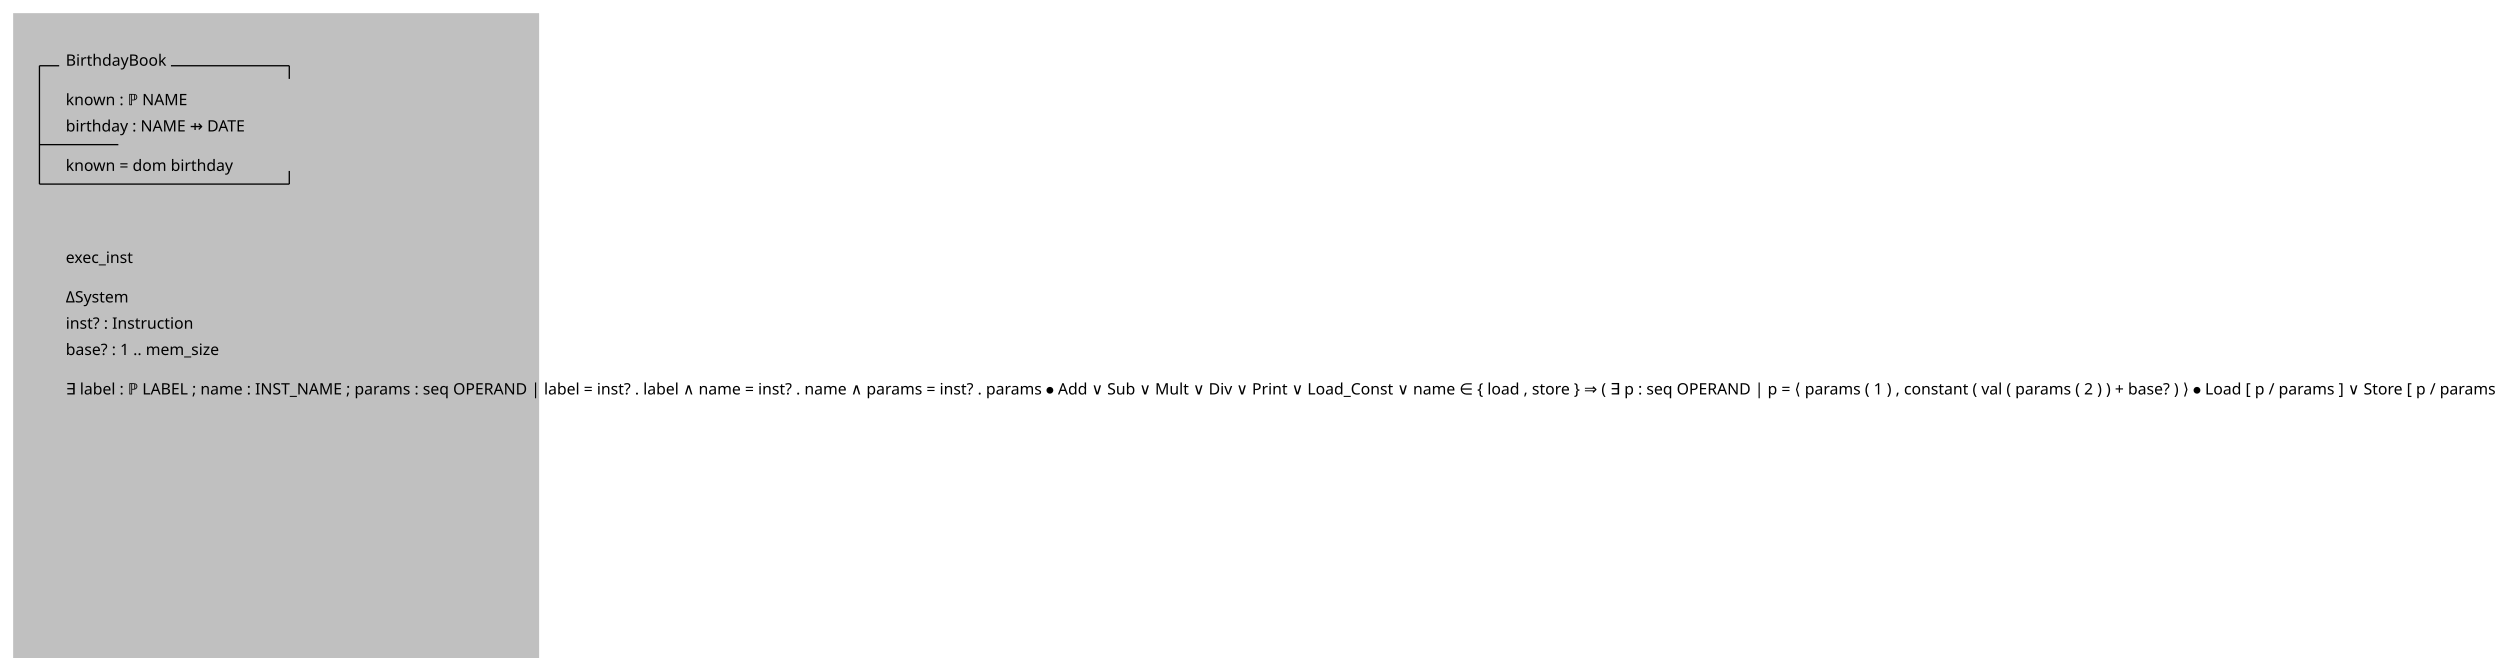
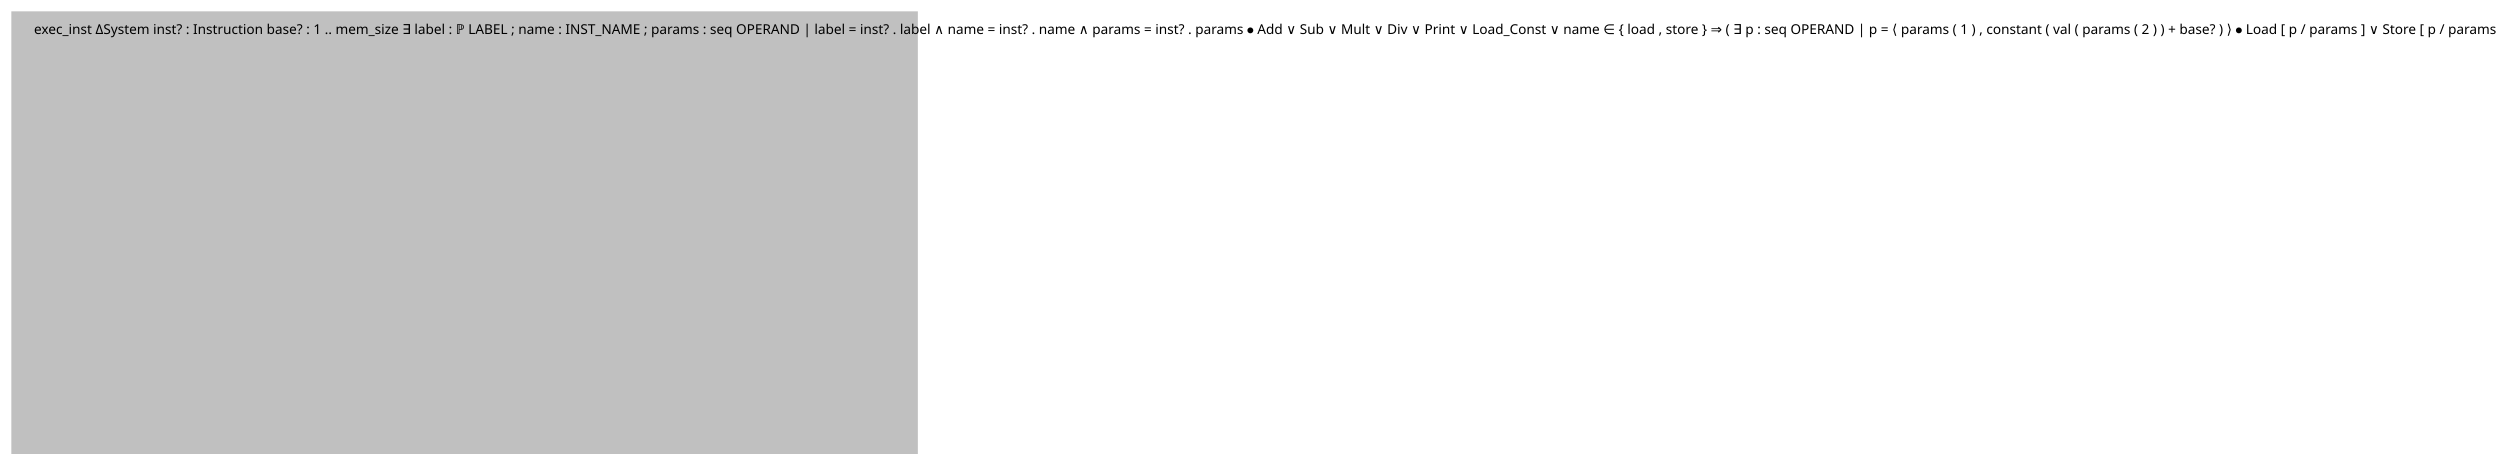
- <svg xmlns="http://www.w3.org/2000/svg" width="100%" height="500" version="1.1" baseProfile="full">
-   <rect x="10" y="10" width="400" height="500" fill="silver" outline="none" />
-   <line x1="30" y1="50" x2="45" y2="50" stroke="black" />
-   <line x1="130" y1="50" x2="220" y2="50" stroke="black" />
-   <line x1="220" y1="50" x2="220" y2="60" stroke="black" />
-   <line x1="30" y1="110" x2="90" y2="110" stroke="black" />
-   <line x1="220" y1="140" x2="220" y2="130" stroke="black" />
-   <line x1="30" y1="140" x2="220" y2="140" stroke="black" />
-   <line x1="30" y1="50" x2="30" y2="140" stroke="black" />
-   <text id="wff_root" sel="true" fill="black" font-family="CZT" x="50" y="50">
-     <tspan sel="true">BirthdayBook</tspan>
-     <tspan sel="true">
-       <tspan x="50" dy="30">
-         <tspan sel="true">known</tspan>
-         <tspan>:</tspan>
-         <tspan sel="true">
-           <tspan sel="true">ℙ</tspan>
-           <tspan sel="true">NAME</tspan>
-         </tspan>
-       </tspan>
-       <tspan sel="false" x="50" dy="20">
-         <tspan sel="true">birthday</tspan>
-         <tspan>:</tspan>
-         <tspan sel="true">
-           <tspan sel="true">NAME</tspan>
-           <tspan sel="true">⇸</tspan>
-           <tspan sel="true">DATE</tspan>
-         </tspan>
-       </tspan>
-       <tspan sel="true" x="50" dy="30">
-         <tspan sel="true">known</tspan>
-         <tspan>=</tspan>
-         <tspan sel="true">
-           <tspan sel="true">dom</tspan>
-           <tspan sel="true">birthday</tspan>
-         </tspan>
-       </tspan>
-     </tspan>
-   </text>
-   <text id="wff_root" sel="true" fill="black" font-family="CZT" x="50" y="200">
-     <tspan sel="true">exec_inst</tspan>
-     <tspan x="50" dy="30" id="net.sourceforge.czt.z.impl.InclDeclImpl@585bce45" sel="true">
-       <tspan id="net.sourceforge.czt.z.impl.RefExprImpl@5d1d7cb4">
-         <tspan sel="true">ΔSystem</tspan>
-       </tspan>
-     </tspan>
-     <tspan x="50" dy="20" id="net.sourceforge.czt.z.impl.VarDeclImpl@12ab277f" sel="true">
-       <tspan sel="true">inst?</tspan>
-       <tspan>:</tspan>
-       <tspan id="net.sourceforge.czt.z.impl.RefExprImpl@5ac777f" sel="true">
-         <tspan id="RefNameInstruction" sel="true">
-           <tspan sel="true">Instruction</tspan>
-         </tspan>
-       </tspan>
-     </tspan>
-     <tspan x="50" dy="20" id="net.sourceforge.czt.z.impl.VarDeclImpl@fcc5da9d" sel="true">
-       <tspan sel="true">base?</tspan>
-       <tspan>:</tspan>
-       <tspan id="net.sourceforge.czt.print.ast.OperatorApplication@266877cc" sel="true">
-         <tspan id="net.sourceforge.czt.z.impl.NumExprImpl@ab0efa0f">
-           <tspan id="net.sourceforge.czt.z.impl.ZNumeralImpl@fe6c5bf8">
-             <tspan sel="true">1</tspan>
+ <svg xmlns="http://www.w3.org/2000/svg" width="100%" height="400" version="1.1" baseProfile="full">
+   <rect x="10" y="10" width="800" height="400" fill="silver" outline="none" />
+   <text font-family="CZT" x="30" y="30">
+     <tspan id="wff_root" fill="black" sel="true">
+       <tspan>exec_inst</tspan>
+       <tspan id="schematext" sel="true" break="yes">
+         <tspan id="net.sourceforge.czt.z.impl.InclDeclImpl@585bce45" sel="true">
+           <tspan id="net.sourceforge.czt.z.impl.RefExprImpl@5d1d7cb4" sel="true">ΔSystem</tspan>
+         </tspan>
+         <tspan id="net.sourceforge.czt.z.impl.VarDeclImpl@12ab277f" sel="false" break="yes">
+           <tspan sel="true">inst?</tspan>
+           <tspan space="5">:</tspan>
+           <tspan id="net.sourceforge.czt.z.impl.RefExprImpl@5ac777f" sel="true" break="maybe" indent="16" space="5">Instruction</tspan>
+         </tspan>
+         <tspan id="net.sourceforge.czt.z.impl.VarDeclImpl@fcc5da9d" sel="false" break="yes">
+           <tspan sel="true" space="5">base?</tspan>
+           <tspan space="5">:</tspan>
+           <tspan id="net.sourceforge.czt.print.ast.OperatorApplication@266877cc" sel="true" break="maybe" indent="16">
+             <tspan id="net.sourceforge.czt.z.impl.NumExprImpl@ab0efa0f" space="5">1</tspan>
+             <tspan sel="true" space="3">..</tspan>
+             <tspan id="net.sourceforge.czt.z.impl.RefExprImpl@877037fc" sel="true" space="3">mem_size</tspan>
          </tspan>
        </tspan>
-         <tspan sel="true">..</tspan>
-         <tspan id="net.sourceforge.czt.z.impl.RefExprImpl@877037fc" sel="true">
-           <tspan sel="true">mem_size</tspan>
-         </tspan>
-       </tspan>
-       <tspan x="50" dy="30" id="net.sourceforge.czt.z.impl.ExistsPredImpl@8b139e7e" sel="true">
-         <tspan sel="true">∃</tspan>
-         <tspan id="net.sourceforge.czt.z.impl.ZSchTextImpl@d5d03ebc" sel="true">
-           <tspan id="List" sel="true">
-             <tspan id="net.sourceforge.czt.z.impl.VarDeclImpl@34f10010" sel="true">
-               <tspan sel="true">label</tspan>
-               <tspan sel="true">:</tspan>
-               <tspan id="net.sourceforge.czt.z.impl.PowerExprImpl@f5479ebd" sel="true">
-                 <tspan sel="true">ℙ</tspan>
-                 <tspan id="net.sourceforge.czt.z.impl.RefExprImpl@85a46865">
-                   <tspan sel="true">LABEL</tspan>
-                 </tspan>
-               </tspan>
-             </tspan>
-             <tspan sel="true">;</tspan>
-             <tspan id="net.sourceforge.czt.z.impl.VarDeclImpl@42eba12f" sel="true">
-               <tspan sel="true">name</tspan>
-               <tspan sel="true">:</tspan>
-               <tspan id="net.sourceforge.czt.z.impl.RefExprImpl@94896675">
-                 <tspan sel="true">INST_NAME</tspan>
-               </tspan>
-             </tspan>
-             <tspan sel="true">;</tspan>
-             <tspan id="net.sourceforge.czt.z.impl.VarDeclImpl@718266f3" sel="true">
-               <tspan sel="true">params</tspan>
-               <tspan sel="true">:</tspan>
-               <tspan id="net.sourceforge.czt.print.ast.OperatorApplication@266877cc" sel="true">
-                 <tspan sel="true">seq</tspan>
-                 <tspan id="net.sourceforge.czt.z.impl.RefExprImpl@67cd54fa">
-                   <tspan sel="true">OPERAND</tspan>
+         <tspan id="net.sourceforge.czt.z.impl.ExistsPredImpl@8b139e7e" sel="true" break="yes">
+           <tspan>∃</tspan>
+           <tspan id="net.sourceforge.czt.z.impl.ZSchTextImpl@d5d03ebc" sel="true">
+             <tspan sel="false">
+               <tspan id="net.sourceforge.czt.z.impl.VarDeclImpl@34f10010" sel="false">
+                 <tspan sel="true" space="5">label</tspan>
+                 <tspan space="5">:</tspan>
+                 <tspan id="net.sourceforge.czt.z.impl.PowerExprImpl@f5479ebd" sel="true" break="maybe" indent="16">
+                   <tspan space="5">ℙ</tspan>
+                   <tspan id="net.sourceforge.czt.z.impl.RefExprImpl@85a46865" sel="true" space="5">LABEL</tspan>
+                 </tspan>
+               </tspan>
+               <tspan space="5">;</tspan>
+               <tspan id="net.sourceforge.czt.z.impl.VarDeclImpl@42eba12f" sel="false" break="maybe" indent="10">
+                 <tspan sel="true" space="5">name</tspan>
+                 <tspan space="5">:</tspan>
+                 <tspan id="net.sourceforge.czt.z.impl.RefExprImpl@94896675" sel="true" break="maybe" indent="16" space="5">INST_NAME</tspan>
+               </tspan>
+               <tspan space="5">;</tspan>
+               <tspan id="net.sourceforge.czt.z.impl.VarDeclImpl@718266f3" sel="false" break="maybe" indent="10">
+                 <tspan sel="true" space="5">params</tspan>
+                 <tspan space="5">:</tspan>
+                 <tspan id="net.sourceforge.czt.print.ast.OperatorApplication@266877cc" sel="true" break="maybe" indent="16">
+                   <tspan sel="true" space="5">seq</tspan>
+                   <tspan id="net.sourceforge.czt.z.impl.RefExprImpl@67cd54fa" sel="true" space="3">OPERAND</tspan>
+                 </tspan>
+               </tspan>
+             </tspan>
+             <tspan space="5">|</tspan>
+             <tspan id="net.sourceforge.czt.print.ast.PrintPredicate@4c2569f8" sel="true" break="maybe" indent="10">
+               <tspan id="net.sourceforge.czt.print.ast.PrintPredicate@4c2569f8" sel="true">
+                 <tspan id="net.sourceforge.czt.print.ast.PrintPredicate@4c2569f8" sel="true">
+                   <tspan id="net.sourceforge.czt.z.impl.RefExprImpl@5ad8d885" sel="true" space="5">label</tspan>
+                   <tspan space="5">=</tspan>
+                   <tspan id="net.sourceforge.czt.z.impl.BindSelExprImpl@96e37060" sel="true" break="maybe" indent="16">
+                     <tspan id="net.sourceforge.czt.z.impl.RefExprImpl@3c5cc076" sel="true" space="5">inst?</tspan>
+                     <tspan space="3">.</tspan>
+                     <tspan space="3">label</tspan>
+                   </tspan>
+                 </tspan>
+                 <tspan space="5">∧</tspan>
+                 <tspan id="net.sourceforge.czt.print.ast.PrintPredicate@4c2569f8" sel="true" break="maybe">
+                   <tspan id="net.sourceforge.czt.z.impl.RefExprImpl@1fdc4a5c" sel="true" space="5">name</tspan>
+                   <tspan space="5">=</tspan>
+                   <tspan id="net.sourceforge.czt.z.impl.BindSelExprImpl@5be6e237" sel="true" break="maybe" indent="16">
+                     <tspan id="net.sourceforge.czt.z.impl.RefExprImpl@3c5cc076" sel="true" space="5">inst?</tspan>
+                     <tspan space="3">.</tspan>
+                     <tspan space="3">name</tspan>
+                   </tspan>
+                 </tspan>
+               </tspan>
+               <tspan space="5">∧</tspan>
+               <tspan id="net.sourceforge.czt.print.ast.PrintPredicate@4c2569f8" sel="true" break="maybe">
+                 <tspan id="net.sourceforge.czt.z.impl.RefExprImpl@a46ff697" sel="true" space="5">params</tspan>
+                 <tspan space="5">=</tspan>
+                 <tspan id="net.sourceforge.czt.z.impl.BindSelExprImpl@e07a8e72" sel="true" break="maybe" indent="16">
+                   <tspan id="net.sourceforge.czt.z.impl.RefExprImpl@3c5cc076" sel="true" space="5">inst?</tspan>
+                   <tspan space="3">.</tspan>
+                   <tspan space="3">params</tspan>
                </tspan>
              </tspan>
            </tspan>
          </tspan>
-           <tspan sel="true">|</tspan>
-           <tspan id="net.sourceforge.czt.print.ast.PrintPredicate@4c2569f8" sel="true">
-             <tspan id="net.sourceforge.czt.print.ast.PrintPredicate@4c2569f8" sel="true">
-               <tspan id="net.sourceforge.czt.print.ast.PrintPredicate@4c2569f8" sel="true">
-                 <tspan id="net.sourceforge.czt.z.impl.RefExprImpl@5ad8d885" sel="true">
-                   <tspan sel="true">label</tspan>
-                 </tspan>
-                 <tspan sel="true">=</tspan>
-                 <tspan id="net.sourceforge.czt.z.impl.BindSelExprImpl@96e37060" sel="true">
-                   <tspan id="net.sourceforge.czt.z.impl.RefExprImpl@3c5cc076" sel="true">
-                     <tspan sel="true">inst?</tspan>
-                   </tspan>
-                   <tspan sel="true">.</tspan>
-                   <tspan sel="true">label</tspan>
-                 </tspan>
-               </tspan>
-               <tspan sel="true">∧</tspan>
-               <tspan id="net.sourceforge.czt.print.ast.PrintPredicate@4c2569f8" sel="true">
-                 <tspan id="net.sourceforge.czt.z.impl.RefExprImpl@1fdc4a5c" sel="true">
-                   <tspan sel="true">name</tspan>
-                 </tspan>
-                 <tspan sel="true">=</tspan>
-                 <tspan id="net.sourceforge.czt.z.impl.BindSelExprImpl@5be6e237" sel="true">
-                   <tspan id="net.sourceforge.czt.z.impl.RefExprImpl@3c5cc076" sel="true">
-                     <tspan sel="true">inst?</tspan>
-                   </tspan>
-                   <tspan sel="true">.</tspan>
-                   <tspan sel="true">name</tspan>
-                 </tspan>
-               </tspan>
-             </tspan>
-             <tspan sel="true">∧</tspan>
-             <tspan id="net.sourceforge.czt.print.ast.PrintPredicate@4c2569f8" sel="true">
-               <tspan id="net.sourceforge.czt.z.impl.RefExprImpl@a46ff697" sel="true">
-                 <tspan sel="true">params</tspan>
-               </tspan>
-               <tspan sel="true">=</tspan>
-               <tspan id="net.sourceforge.czt.z.impl.BindSelExprImpl@e07a8e72" sel="true">
-                 <tspan id="net.sourceforge.czt.z.impl.RefExprImpl@3c5cc076" sel="true">
-                   <tspan sel="true">inst?</tspan>
-                 </tspan>
-                 <tspan sel="true">.</tspan>
-                 <tspan sel="true">params</tspan>
-               </tspan>
-             </tspan>
-           </tspan>
-         </tspan>
-         <tspan sel="true">⦁</tspan>
-         <tspan id="net.sourceforge.czt.z.impl.ImpliesPredImpl@e44c05f3" sel="true">
-           <tspan id="net.sourceforge.czt.z.impl.OrPredImpl@ac21050c" sel="true">
-             <tspan id="net.sourceforge.czt.z.impl.ExprPredImpl@72b0c9e9" sel="true">
-               <tspan id="net.sourceforge.czt.z.impl.OrExprImpl@d3f785c5" sel="true">
-                 <tspan id="net.sourceforge.czt.z.impl.OrExprImpl@59fb1426" sel="true">
-                   <tspan id="net.sourceforge.czt.z.impl.OrExprImpl@808a5ea2" sel="true">
-                     <tspan id="net.sourceforge.czt.z.impl.OrExprImpl@527073c2" sel="true">
-                       <tspan id="net.sourceforge.czt.z.impl.OrExprImpl@88ca3d83" sel="true">
-                         <tspan id="net.sourceforge.czt.z.impl.RefExprImpl@62602ad2">
-                           <tspan sel="true">Add</tspan>
+           <tspan space="5">⦁</tspan>
+           <tspan id="net.sourceforge.czt.z.impl.ImpliesPredImpl@e44c05f3" sel="true" break="maybe" indent="16">
+             <tspan id="net.sourceforge.czt.z.impl.OrPredImpl@ac21050c" sel="true">
+               <tspan id="net.sourceforge.czt.z.impl.ExprPredImpl@72b0c9e9" sel="true">
+                 <tspan id="net.sourceforge.czt.z.impl.OrExprImpl@d3f785c5" sel="true">
+                   <tspan id="net.sourceforge.czt.z.impl.OrExprImpl@59fb1426" sel="true">
+                     <tspan id="net.sourceforge.czt.z.impl.OrExprImpl@808a5ea2" sel="true">
+                       <tspan id="net.sourceforge.czt.z.impl.OrExprImpl@527073c2" sel="true">
+                         <tspan id="net.sourceforge.czt.z.impl.OrExprImpl@88ca3d83" sel="true">
+                           <tspan id="net.sourceforge.czt.z.impl.RefExprImpl@62602ad2" space="5">Add</tspan>
+                           <tspan space="5">∨</tspan>
+                           <tspan id="net.sourceforge.czt.z.impl.RefExprImpl@636584b1" break="maybe" space="5">Sub</tspan>
                        </tspan>
-                         <tspan sel="true">∨</tspan>
-                         <tspan id="net.sourceforge.czt.z.impl.RefExprImpl@636584b1">
-                           <tspan sel="true">Sub</tspan>
+                         <tspan space="5">∨</tspan>
+                         <tspan id="net.sourceforge.czt.z.impl.RefExprImpl@e8a5f7e1" break="maybe" space="5">Mult</tspan>
+                       </tspan>
+                       <tspan space="5">∨</tspan>
+                       <tspan id="net.sourceforge.czt.z.impl.RefExprImpl@628cfac2" break="maybe" space="5">Div</tspan>
+                     </tspan>
+                     <tspan space="5">∨</tspan>
+                     <tspan id="net.sourceforge.czt.z.impl.RefExprImpl@af1399de" break="maybe" space="5">Print</tspan>
+                   </tspan>
+                   <tspan space="5">∨</tspan>
+                   <tspan id="net.sourceforge.czt.z.impl.RefExprImpl@d99242db" sel="true" break="maybe" space="5">Load_Const</tspan>
+                 </tspan>
+               </tspan>
+               <tspan space="5">∨</tspan>
+               <tspan id="net.sourceforge.czt.print.ast.PrintPredicate@4c2569f8" sel="true" break="maybe">
+                 <tspan id="net.sourceforge.czt.z.impl.RefExprImpl@1fdc4a5c" sel="true" space="5">name</tspan>
+                 <tspan space="5">∈</tspan>
+                 <tspan id="net.sourceforge.czt.z.impl.SetExprImpl@b2938b3a" sel="true" break="maybe" indent="16">
+                   <tspan space="5">{</tspan>
+                   <tspan id="net.sourceforge.czt.z.impl.RefExprImpl@1d3269f7" sel="true" space="5">load</tspan>
+                   <tspan space="3">,</tspan>
+                   <tspan id="net.sourceforge.czt.z.impl.RefExprImpl@ee4d8b32" sel="true" break="maybe" space="5">store</tspan>
+                   <tspan space="5">}</tspan>
+                 </tspan>
+               </tspan>
+             </tspan>
+             <tspan space="5">⇒</tspan>
+             <tspan id="net.sourceforge.czt.z.impl.ExprPredImpl@9024d222" sel="true" break="maybe" indent="16">
+               <tspan id="net.sourceforge.czt.z.impl.ExistsExprImpl@fe35126c" sel="true">
+                 <tspan space="5">(</tspan>
+                 <tspan>∃</tspan>
+                 <tspan id="net.sourceforge.czt.z.impl.ZSchTextImpl@51736c73" sel="true">
+                   <tspan id="List" sel="true">
+                     <tspan id="net.sourceforge.czt.z.impl.VarDeclImpl@2bb15b5d" sel="false">
+                       <tspan sel="true" space="5">p</tspan>
+                       <tspan space="5">:</tspan>
+                       <tspan id="net.sourceforge.czt.print.ast.OperatorApplication@266877cc" sel="true" break="maybe" indent="16">
+                         <tspan sel="true" space="5">seq</tspan>
+                         <tspan id="net.sourceforge.czt.z.impl.RefExprImpl@67cd54fa" sel="true" break="maybe" space="5">OPERAND</tspan>
+                       </tspan>
+                     </tspan>
+                   </tspan>
+                   <tspan space="5">|</tspan>
+                   <tspan id="net.sourceforge.czt.print.ast.PrintPredicate@4c2569f8" sel="true" break="maybe" indent="16">
+                     <tspan id="net.sourceforge.czt.z.impl.RefExprImpl@5e9eeb01" space="5">p</tspan>
+                     <tspan space="5">=</tspan>
+                     <tspan id="net.sourceforge.czt.print.ast.OperatorApplication@266877cc" sel="true" break="maybe" indent="16">
+                       <tspan sel="true" space="5">⟨</tspan>
+                       <tspan id="net.sourceforge.czt.print.ast.Application@58ec6063" sel="true">
+                         <tspan id="net.sourceforge.czt.z.impl.RefExprImpl@a46ff697" space="5">params</tspan>
+                         <tspan space="5">(</tspan>
+                         <tspan id="net.sourceforge.czt.z.impl.NumExprImpl@ab0efa0f" sel="true" break="maybe" indent="16">1</tspan>
+                         <tspan>)</tspan>
+                       </tspan>
+                       <tspan space="3">,</tspan>
+                       <tspan id="net.sourceforge.czt.print.ast.Application@58331368" sel="true" break="maybe">
+                         <tspan id="net.sourceforge.czt.z.impl.RefExprImpl@525ad135" sel="true" space="5">constant</tspan>
+                         <tspan id="net.sourceforge.czt.print.ast.OperatorApplication@266877cc" sel="true" break="maybe">
+                           <tspan space="5">(</tspan>
+                           <tspan id="net.sourceforge.czt.print.ast.Application@c12a6495" sel="true">
+                             <tspan id="net.sourceforge.czt.z.impl.RefExprImpl@6549c972" sel="true">val</tspan>
+                             <tspan id="net.sourceforge.czt.print.ast.Application@58ecd4c2" sel="true" break="maybe">
+                               <tspan space="5">(</tspan>
+                               <tspan id="net.sourceforge.czt.z.impl.RefExprImpl@a46ff697" sel="true">params</tspan>
+                               <tspan space="5">(</tspan>
+                               <tspan id="net.sourceforge.czt.z.impl.NumExprImpl@ab0efdd0" sel="true" break="maybe">2</tspan>
+                               <tspan>)</tspan>
+                               <tspan>)</tspan>
+                             </tspan>
+                           </tspan>
+                           <tspan sel="true" space="4">+</tspan>
+                           <tspan id="net.sourceforge.czt.z.impl.RefExprImpl@2fb36a41" break="maybe" space="4">base?</tspan>
+                           <tspan>)</tspan>
                        </tspan>
                      </tspan>
-                       <tspan sel="true">∨</tspan>
-                       <tspan id="net.sourceforge.czt.z.impl.RefExprImpl@e8a5f7e1">
-                         <tspan sel="true">Mult</tspan>
-                       </tspan>
-                     </tspan>
-                     <tspan sel="true">∨</tspan>
-                     <tspan id="net.sourceforge.czt.z.impl.RefExprImpl@628cfac2">
-                       <tspan sel="true">Div</tspan>
-                     </tspan>
-                   </tspan>
-                   <tspan sel="true">∨</tspan>
-                   <tspan id="net.sourceforge.czt.z.impl.RefExprImpl@af1399de">
-                     <tspan sel="true">Print</tspan>
-                   </tspan>
-                 </tspan>
-                 <tspan sel="true">∨</tspan>
-                 <tspan id="net.sourceforge.czt.z.impl.RefExprImpl@d99242db" sel="true">
-                   <tspan sel="true">Load_Const</tspan>
-                 </tspan>
-               </tspan>
-             </tspan>
-             <tspan sel="true">∨</tspan>
-             <tspan id="net.sourceforge.czt.print.ast.PrintPredicate@4c2569f8" sel="true">
-               <tspan id="net.sourceforge.czt.z.impl.RefExprImpl@1fdc4a5c" sel="true">
-                 <tspan sel="true">name</tspan>
-               </tspan>
-               <tspan sel="true">∈</tspan>
-               <tspan id="net.sourceforge.czt.z.impl.SetExprImpl@b2938b3a" sel="true">
-                 <tspan sel="true">{</tspan>
-                 <tspan id="net.sourceforge.czt.z.impl.RefExprImpl@1d3269f7" sel="true">
-                   <tspan sel="true">load</tspan>
-                 </tspan>
-                 <tspan sel="true">,</tspan>
-                 <tspan id="net.sourceforge.czt.z.impl.RefExprImpl@ee4d8b32" sel="true">
-                   <tspan sel="true">store</tspan>
-                 </tspan>
-                 <tspan sel="true">}</tspan>
-               </tspan>
-             </tspan>
-           </tspan>
-           <tspan sel="true">⇒</tspan>
-           <tspan id="net.sourceforge.czt.z.impl.ExprPredImpl@9024d222" sel="true">
-             <tspan id="net.sourceforge.czt.z.impl.ExistsExprImpl@fe35126c" sel="true">
-               <tspan sel="true">(</tspan>
-               <tspan sel="true">∃</tspan>
-               <tspan id="net.sourceforge.czt.z.impl.ZSchTextImpl@51736c73" sel="true">
-                 <tspan id="List" sel="true">
-                   <tspan id="net.sourceforge.czt.z.impl.VarDeclImpl@2bb15b5d" sel="true">
-                     <tspan sel="true">p</tspan>
-                     <tspan sel="true">:</tspan>
-                     <tspan id="net.sourceforge.czt.print.ast.OperatorApplication@266877cc" sel="true">
-                       <tspan sel="true">seq</tspan>
-                       <tspan id="net.sourceforge.czt.z.impl.RefExprImpl@67cd54fa" sel="true">
-                         <tspan sel="true">OPERAND</tspan>
-                       </tspan>
-                     </tspan>
-                   </tspan>
-                 </tspan>
-                 <tspan sel="true">|</tspan>
-                 <tspan id="net.sourceforge.czt.print.ast.PrintPredicate@4c2569f8" sel="true">
-                   <tspan id="net.sourceforge.czt.z.impl.RefExprImpl@5e9eeb01">
-                     <tspan sel="true">p</tspan>
-                   </tspan>
-                   <tspan sel="true">=</tspan>
-                   <tspan id="net.sourceforge.czt.print.ast.OperatorApplication@266877cc" sel="true">
-                     <tspan sel="true">⟨</tspan>
-                     <tspan id="net.sourceforge.czt.print.ast.Application@58ec6063" sel="true">
-                       <tspan id="net.sourceforge.czt.z.impl.RefExprImpl@a46ff697">
-                         <tspan sel="true">params</tspan>
-                       </tspan>
-                       <tspan id="net.sourceforge.czt.z.impl.NumExprImpl@ab0efa0f" sel="true">
-                         <tspan sel="true">(</tspan>
-                         <tspan sel="true">1</tspan>
-                         <tspan sel="true">)</tspan>
-                       </tspan>
-                     </tspan>
-                     <tspan sel="true">,</tspan>
-                     <tspan id="net.sourceforge.czt.print.ast.Application@58331368" sel="true">
-                       <tspan id="net.sourceforge.czt.z.impl.RefExprImpl@525ad135" sel="true">
-                         <tspan sel="true">constant</tspan>
-                       </tspan>
-                       <tspan id="net.sourceforge.czt.print.ast.OperatorApplication@266877cc" sel="true">
-                         <tspan sel="true">(</tspan>
-                         <tspan id="net.sourceforge.czt.print.ast.Application@c12a6495" sel="true">
-                           <tspan id="net.sourceforge.czt.z.impl.RefExprImpl@6549c972" sel="true">
-                             <tspan sel="true">val</tspan>
-                           </tspan>
-                           <tspan id="net.sourceforge.czt.print.ast.Application@58ecd4c2" sel="true">
-                             <tspan sel="true">(</tspan>
-                             <tspan id="net.sourceforge.czt.z.impl.RefExprImpl@a46ff697" sel="true">
-                               <tspan sel="true">params</tspan>
-                             </tspan>
-                             <tspan id="net.sourceforge.czt.z.impl.NumExprImpl@ab0efdd0" sel="true">
-                               <tspan sel="true">(</tspan>
-                               <tspan sel="true">2</tspan>
-                               <tspan sel="true">)</tspan>
-                             </tspan>
-                             <tspan sel="true">)</tspan>
-                           </tspan>
-                         </tspan>
-                         <tspan sel="true">+</tspan>
-                         <tspan id="net.sourceforge.czt.z.impl.RefExprImpl@2fb36a41">
-                           <tspan sel="true">base?</tspan>
-                         </tspan>
-                         <tspan sel="true">)</tspan>
-                       </tspan>
-                     </tspan>
-                     <tspan sel="true">⟩</tspan>
-                   </tspan>
-                 </tspan>
-               </tspan>
-               <tspan sel="true">⦁</tspan>
-               <tspan id="net.sourceforge.czt.z.impl.OrExprImpl@c826a79" sel="true">
-                 <tspan id="net.sourceforge.czt.z.impl.RenameExprImpl@52c71cb4" sel="true">
-                   <tspan id="net.sourceforge.czt.z.impl.RefExprImpl@e6975617">
-                     <tspan sel="true">Load</tspan>
-                   </tspan>
-                   <tspan sel="true">[</tspan>
-                   <tspan id="net.sourceforge.czt.z.impl.NewOldPairImpl@77300df1" sel="true">
-                     <tspan sel="true">p</tspan>
-                     <tspan sel="true">/</tspan>
-                     <tspan sel="true">params</tspan>
-                   </tspan>
-                   <tspan sel="true">]</tspan>
-                 </tspan>
-                 <tspan sel="true">∨</tspan>
-                 <tspan id="net.sourceforge.czt.z.impl.RenameExprImpl@45b1ef19" sel="true">
-                   <tspan id="net.sourceforge.czt.z.impl.RefExprImpl@51862312">
-                     <tspan sel="true">Store</tspan>
-                   </tspan>
-                   <tspan sel="true">[</tspan>
-                   <tspan id="net.sourceforge.czt.z.impl.NewOldPairImpl@77300df1" sel="true">
-                     <tspan sel="true">p</tspan>
-                     <tspan sel="true">/</tspan>
-                     <tspan sel="true">params</tspan>
-                   </tspan>
-                   <tspan sel="true">]</tspan>
-                 </tspan>
-               </tspan>
-               <tspan sel="true">)</tspan>
+                       <tspan space="5">⟩</tspan>
+                     </tspan>
+                   </tspan>
+                 </tspan>
+                 <tspan space="5">⦁</tspan>
+                 <tspan id="net.sourceforge.czt.z.impl.OrExprImpl@c826a79" sel="true" break="maybe" indent="16">
+                   <tspan id="net.sourceforge.czt.z.impl.RenameExprImpl@52c71cb4" sel="true">
+                     <tspan id="net.sourceforge.czt.z.impl.RefExprImpl@e6975617" space="5">Load</tspan>
+                     <tspan space="3">[</tspan>
+                     <tspan id="net.sourceforge.czt.z.impl.NewOldPairImpl@77300df1" sel="false">
+                       <tspan sel="true">p</tspan>
+                       <tspan space="5">/</tspan>
+                       <tspan sel="true" space="5">params</tspan>
+                     </tspan>
+                     <tspan>]</tspan>
+                   </tspan>
+                   <tspan space="5">∨</tspan>
+                   <tspan id="net.sourceforge.czt.z.impl.RenameExprImpl@45b1ef19" sel="true" break="maybe">
+                     <tspan id="net.sourceforge.czt.z.impl.RefExprImpl@51862312" sel="true" space="5">Store</tspan>
+                     <tspan space="3">[</tspan>
+                     <tspan id="net.sourceforge.czt.z.impl.NewOldPairImpl@77300df1" sel="false">
+                       <tspan sel="true">p</tspan>
+                       <tspan space="5">/</tspan>
+                       <tspan sel="true" space="5">params</tspan>
+                     </tspan>
+                     <tspan>]</tspan>
+                   </tspan>
+                 </tspan>
+                 <tspan>)</tspan>
+               </tspan>
            </tspan>
          </tspan>
        </tspan>
      </tspan>
    </tspan>
  </text>
</svg>
